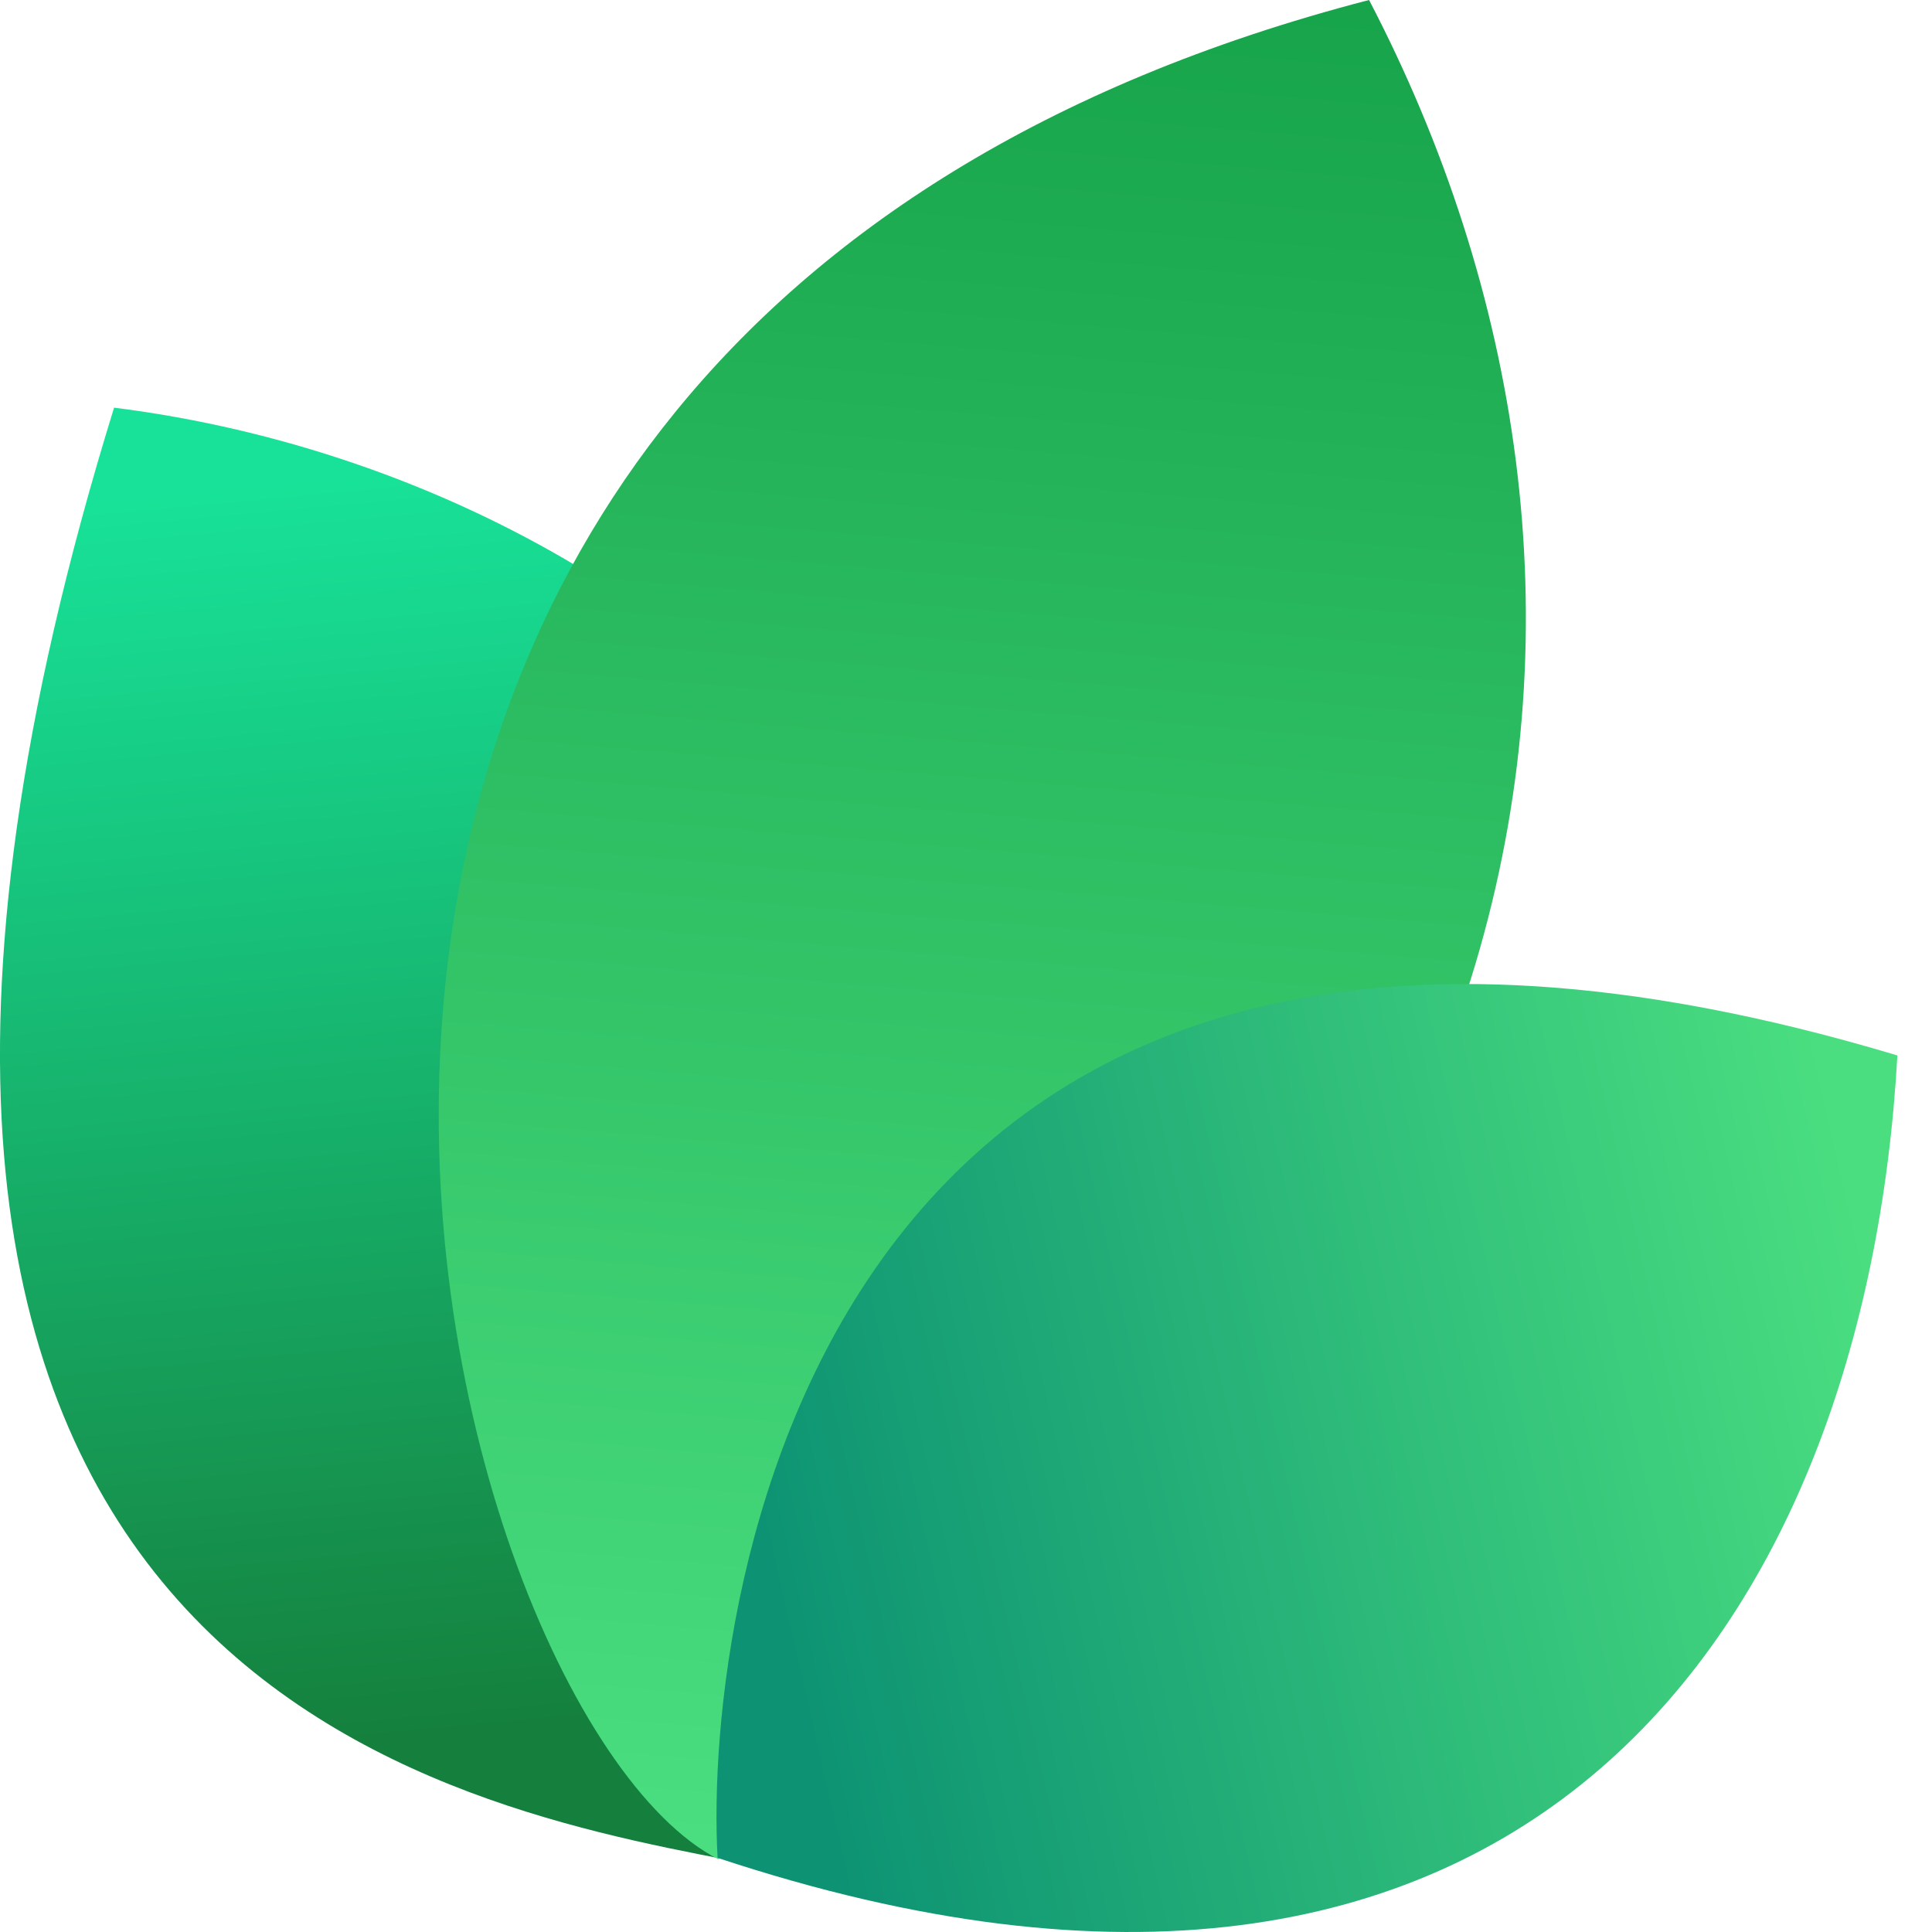
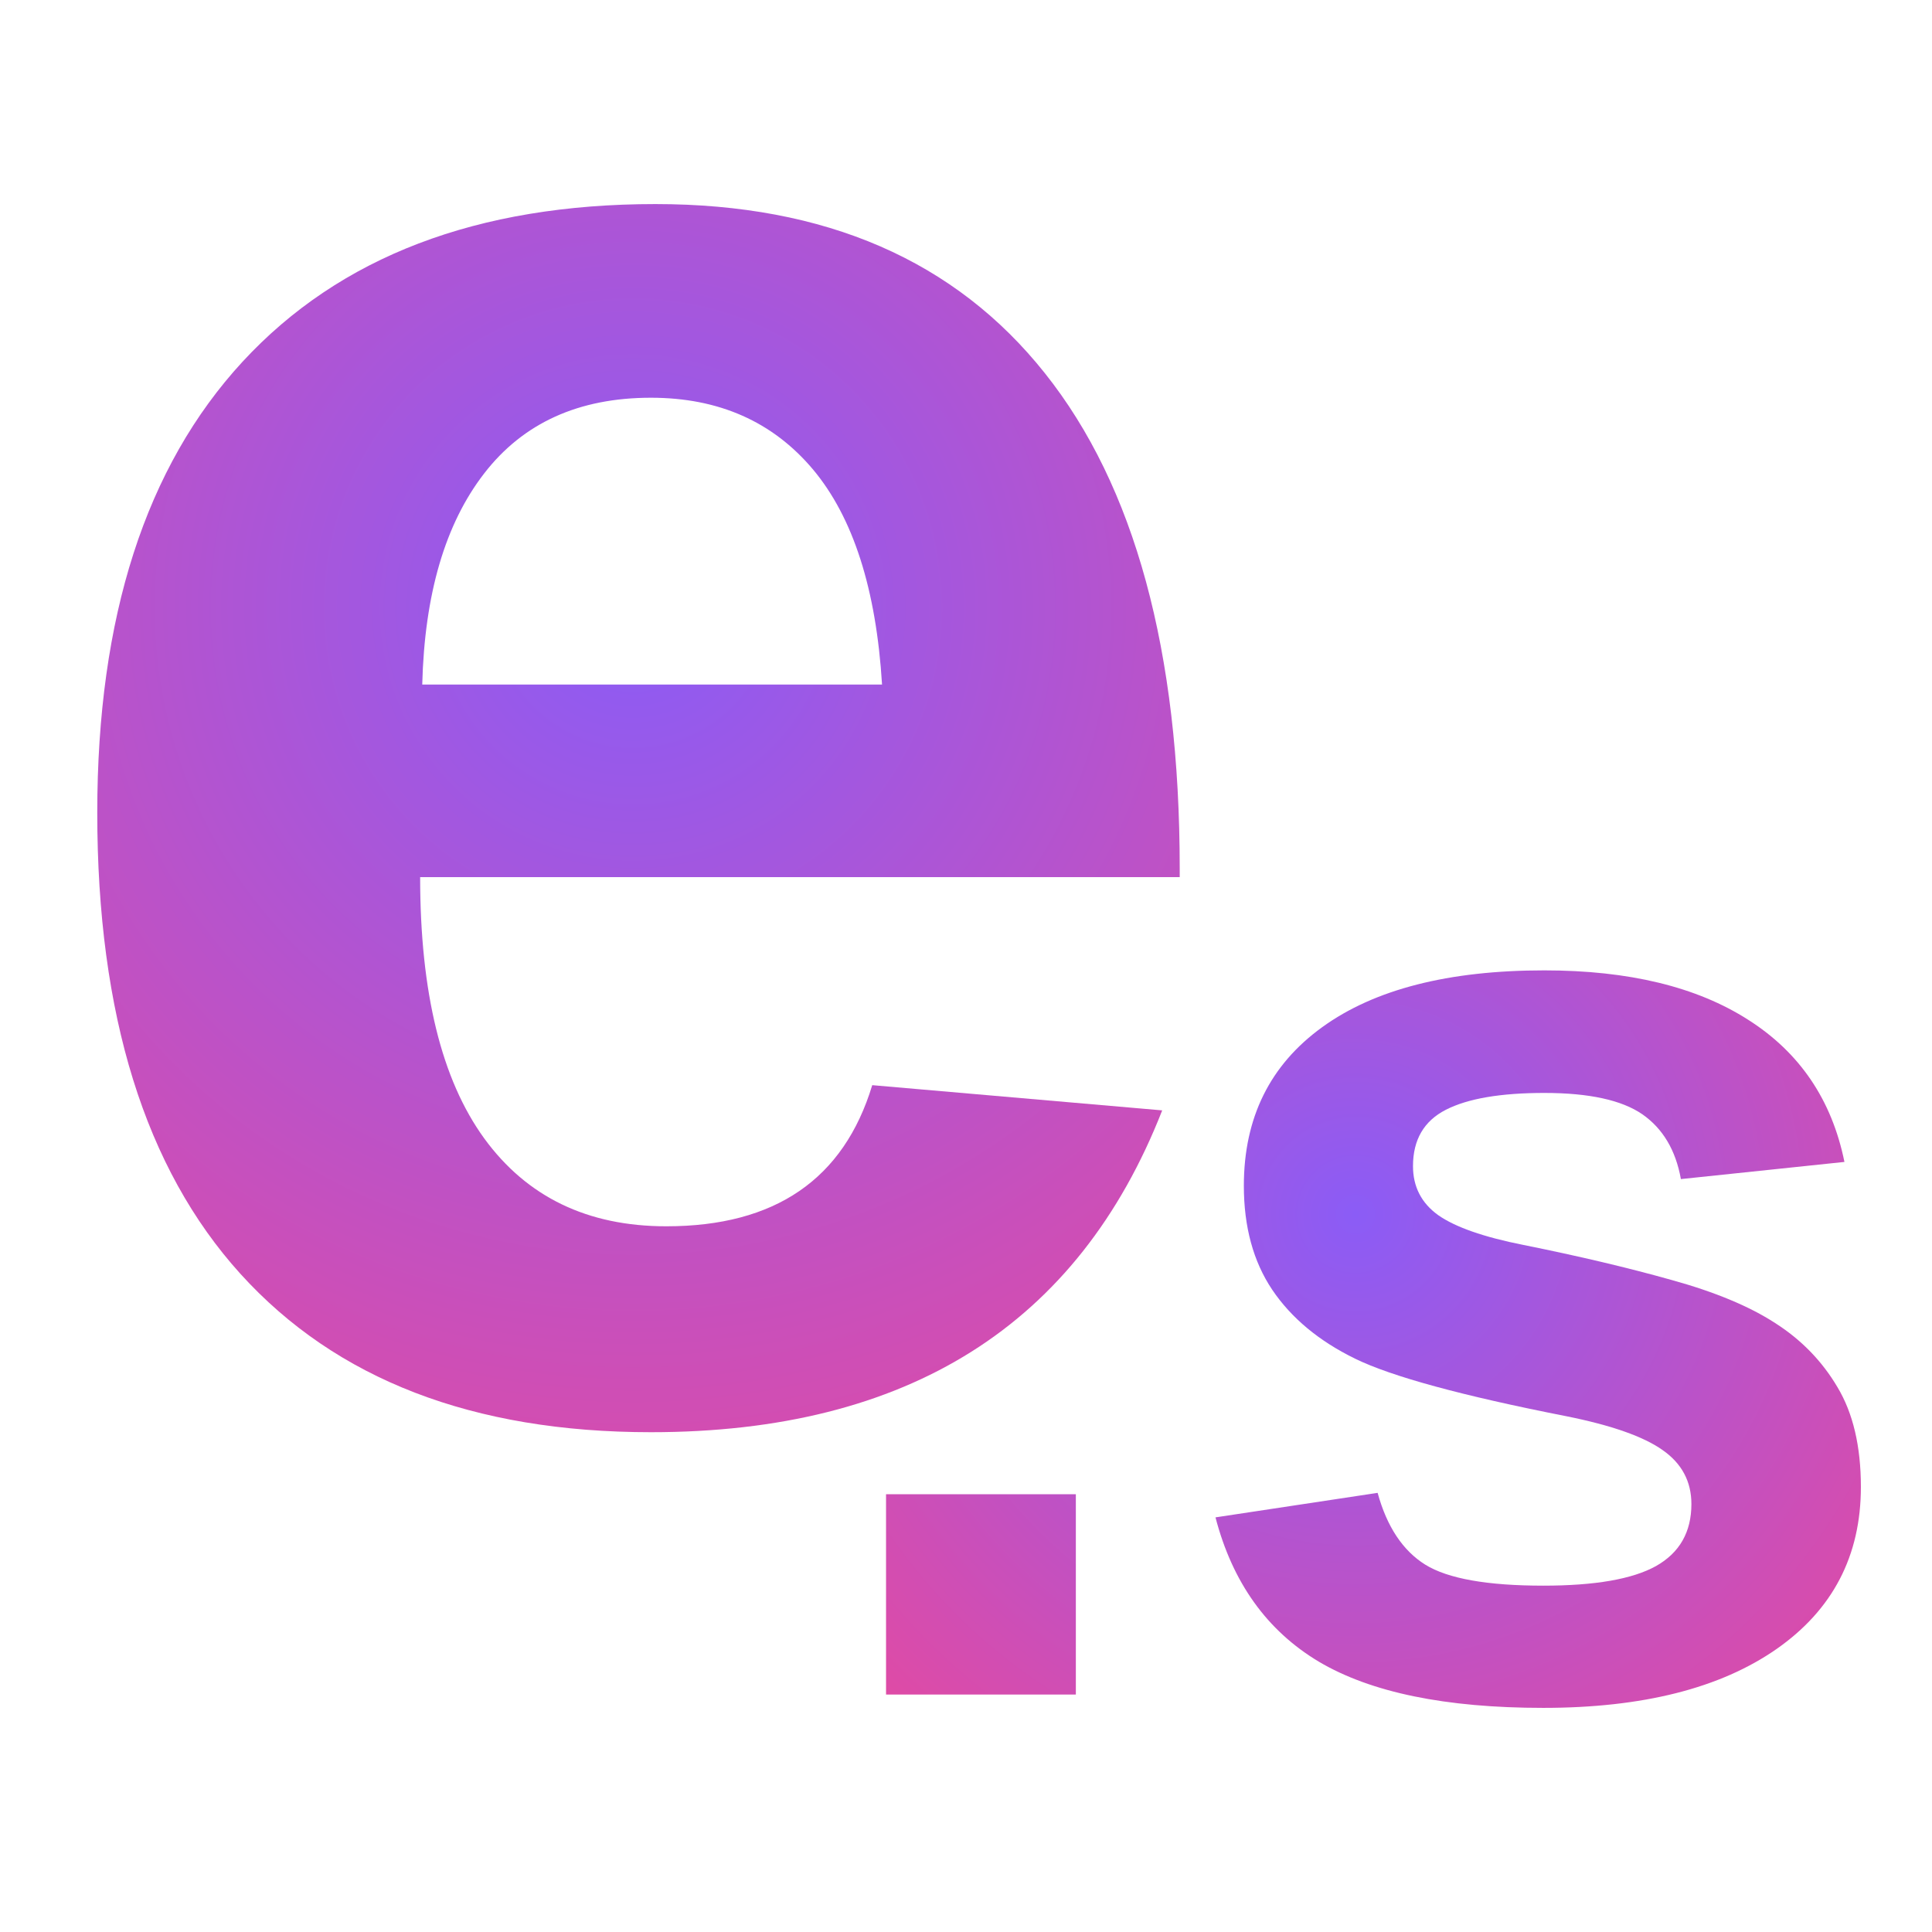
- <svg xmlns="http://www.w3.org/2000/svg" width="24" height="24" viewBox="0 0 24 24" fill="none">
-   <path d="M9.061 23.108C5.268 22.377 -3.391 20.627 1.417 5.064C9.634 6.099 16.973 14.064 9.061 23.108Z" fill="url(#paint0_linear_17557_2021)" />
-   <path d="M8.919 23.094C5.276 21.222 0.784 4.209 17.007 0C20.757 7.193 19.621 16.545 8.919 23.094Z" fill="url(#paint1_linear_17557_2021)" />
-   <path d="M8.914 23.079C8.735 19.882 10.159 9.085 23.57 13.111C23.181 20.123 18.984 26.418 8.914 23.079Z" fill="url(#paint2_linear_17557_2021)" />
+ <svg xmlns="http://www.w3.org/2000/svg" width="100%" height="100%" viewBox="0 0 100 100" version="1.1" xml:space="preserve" style="fill-rule:evenodd;clip-rule:evenodd;stroke-linejoin:round;stroke-miterlimit:2;">
+   <g transform="matrix(1.063505,0,0,1.063505,39.84479,69.79282)">
+     <g transform="matrix(1.09079,0,0,1.09079,-1.173405,0.135393)">
+       <g transform="matrix(1,0,0,1,-5.029362,2.630743)">
+         <text x="-27.808px" y="0px" style="font-family:'Arial-BoldMT', 'Arial', sans-serif;font-weight:700;font-size:100px;fill:url(#_Radial1);">e</text>
+       </g>
+       <g transform="matrix(1,0,0,1,27.20355,15.32146)">
+         <text x="-25.02px" y="0px" style="font-family:'Arial-BoldMT', 'Arial', sans-serif;font-weight:700;font-size:60px;fill:url(#_Radial2);">.s</text>
+       </g>
+     </g>
+   </g>
  <defs>
-     <linearGradient id="paint0_linear_17557_2021" x1="3.776" y1="5.916" x2="5.232" y2="21.559" gradientUnits="userSpaceOnUse">
-       <stop stop-color="#18E299" />
-       <stop offset="1" stop-color="#15803D" />
-     </linearGradient>
-     <linearGradient id="paint1_linear_17557_2021" x1="12.171" y1="-0.718" x2="10.19" y2="22.983" gradientUnits="userSpaceOnUse">
-       <stop stop-color="#16A34A" />
-       <stop offset="1" stop-color="#4ADE80" />
-     </linearGradient>
-     <linearGradient id="paint2_linear_17557_2021" x1="23.133" y1="15.353" x2="9.338" y2="18.52" gradientUnits="userSpaceOnUse">
-       <stop stop-color="#4ADE80" />
-       <stop offset="1" stop-color="#0D9373" />
-     </linearGradient>
+     <radialGradient id="_Radial1" cx="0" cy="0" r="1" gradientUnits="userSpaceOnUse" gradientTransform="matrix(50.10742,0,0,50.10742,0,-35.79102)">
+       <stop offset="0" style="stop-color:rgb(139,92,246);stop-opacity:1" />
+       <stop offset="1" style="stop-color:rgb(236,72,153);stop-opacity:1" />
+     </radialGradient>
+     <radialGradient id="_Radial2" cx="0" cy="0" r="1" gradientUnits="userSpaceOnUse" gradientTransform="matrix(35.02734,0,0,35.02734,0,-21.47461)">
+       <stop offset="0" style="stop-color:rgb(139,92,246);stop-opacity:1" />
+       <stop offset="1" style="stop-color:rgb(236,72,153);stop-opacity:1" />
+     </radialGradient>
  </defs>
</svg>
